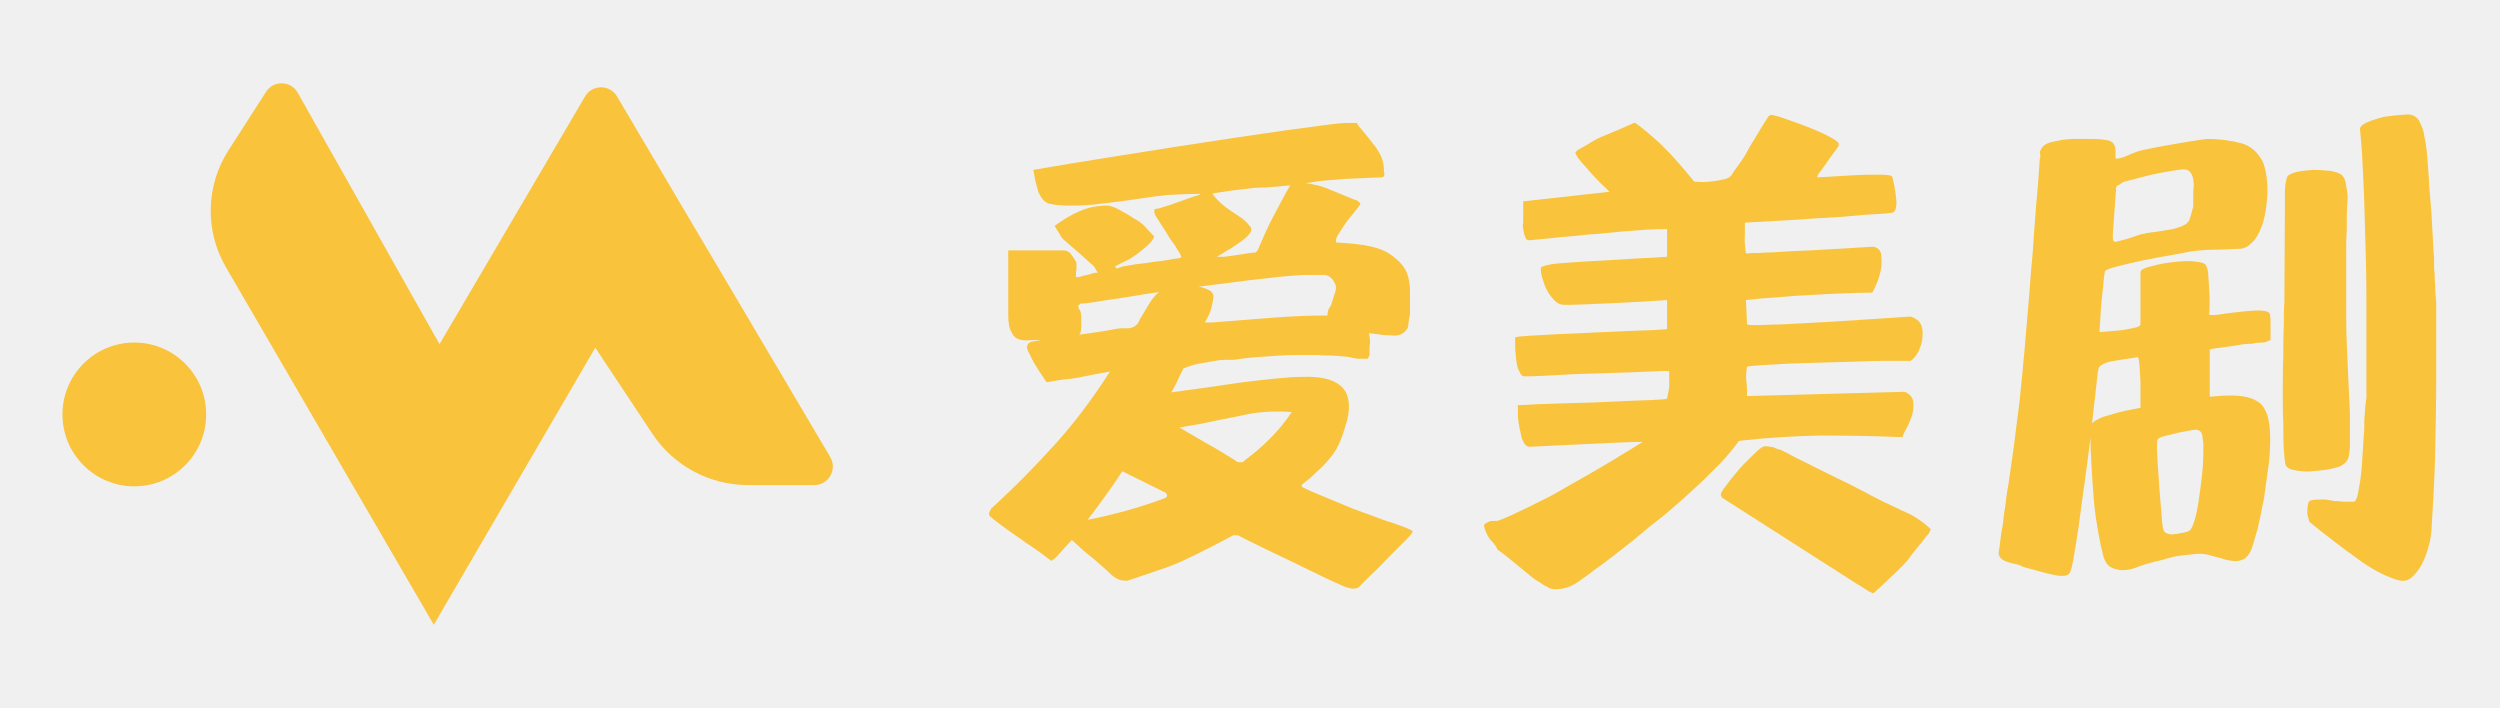
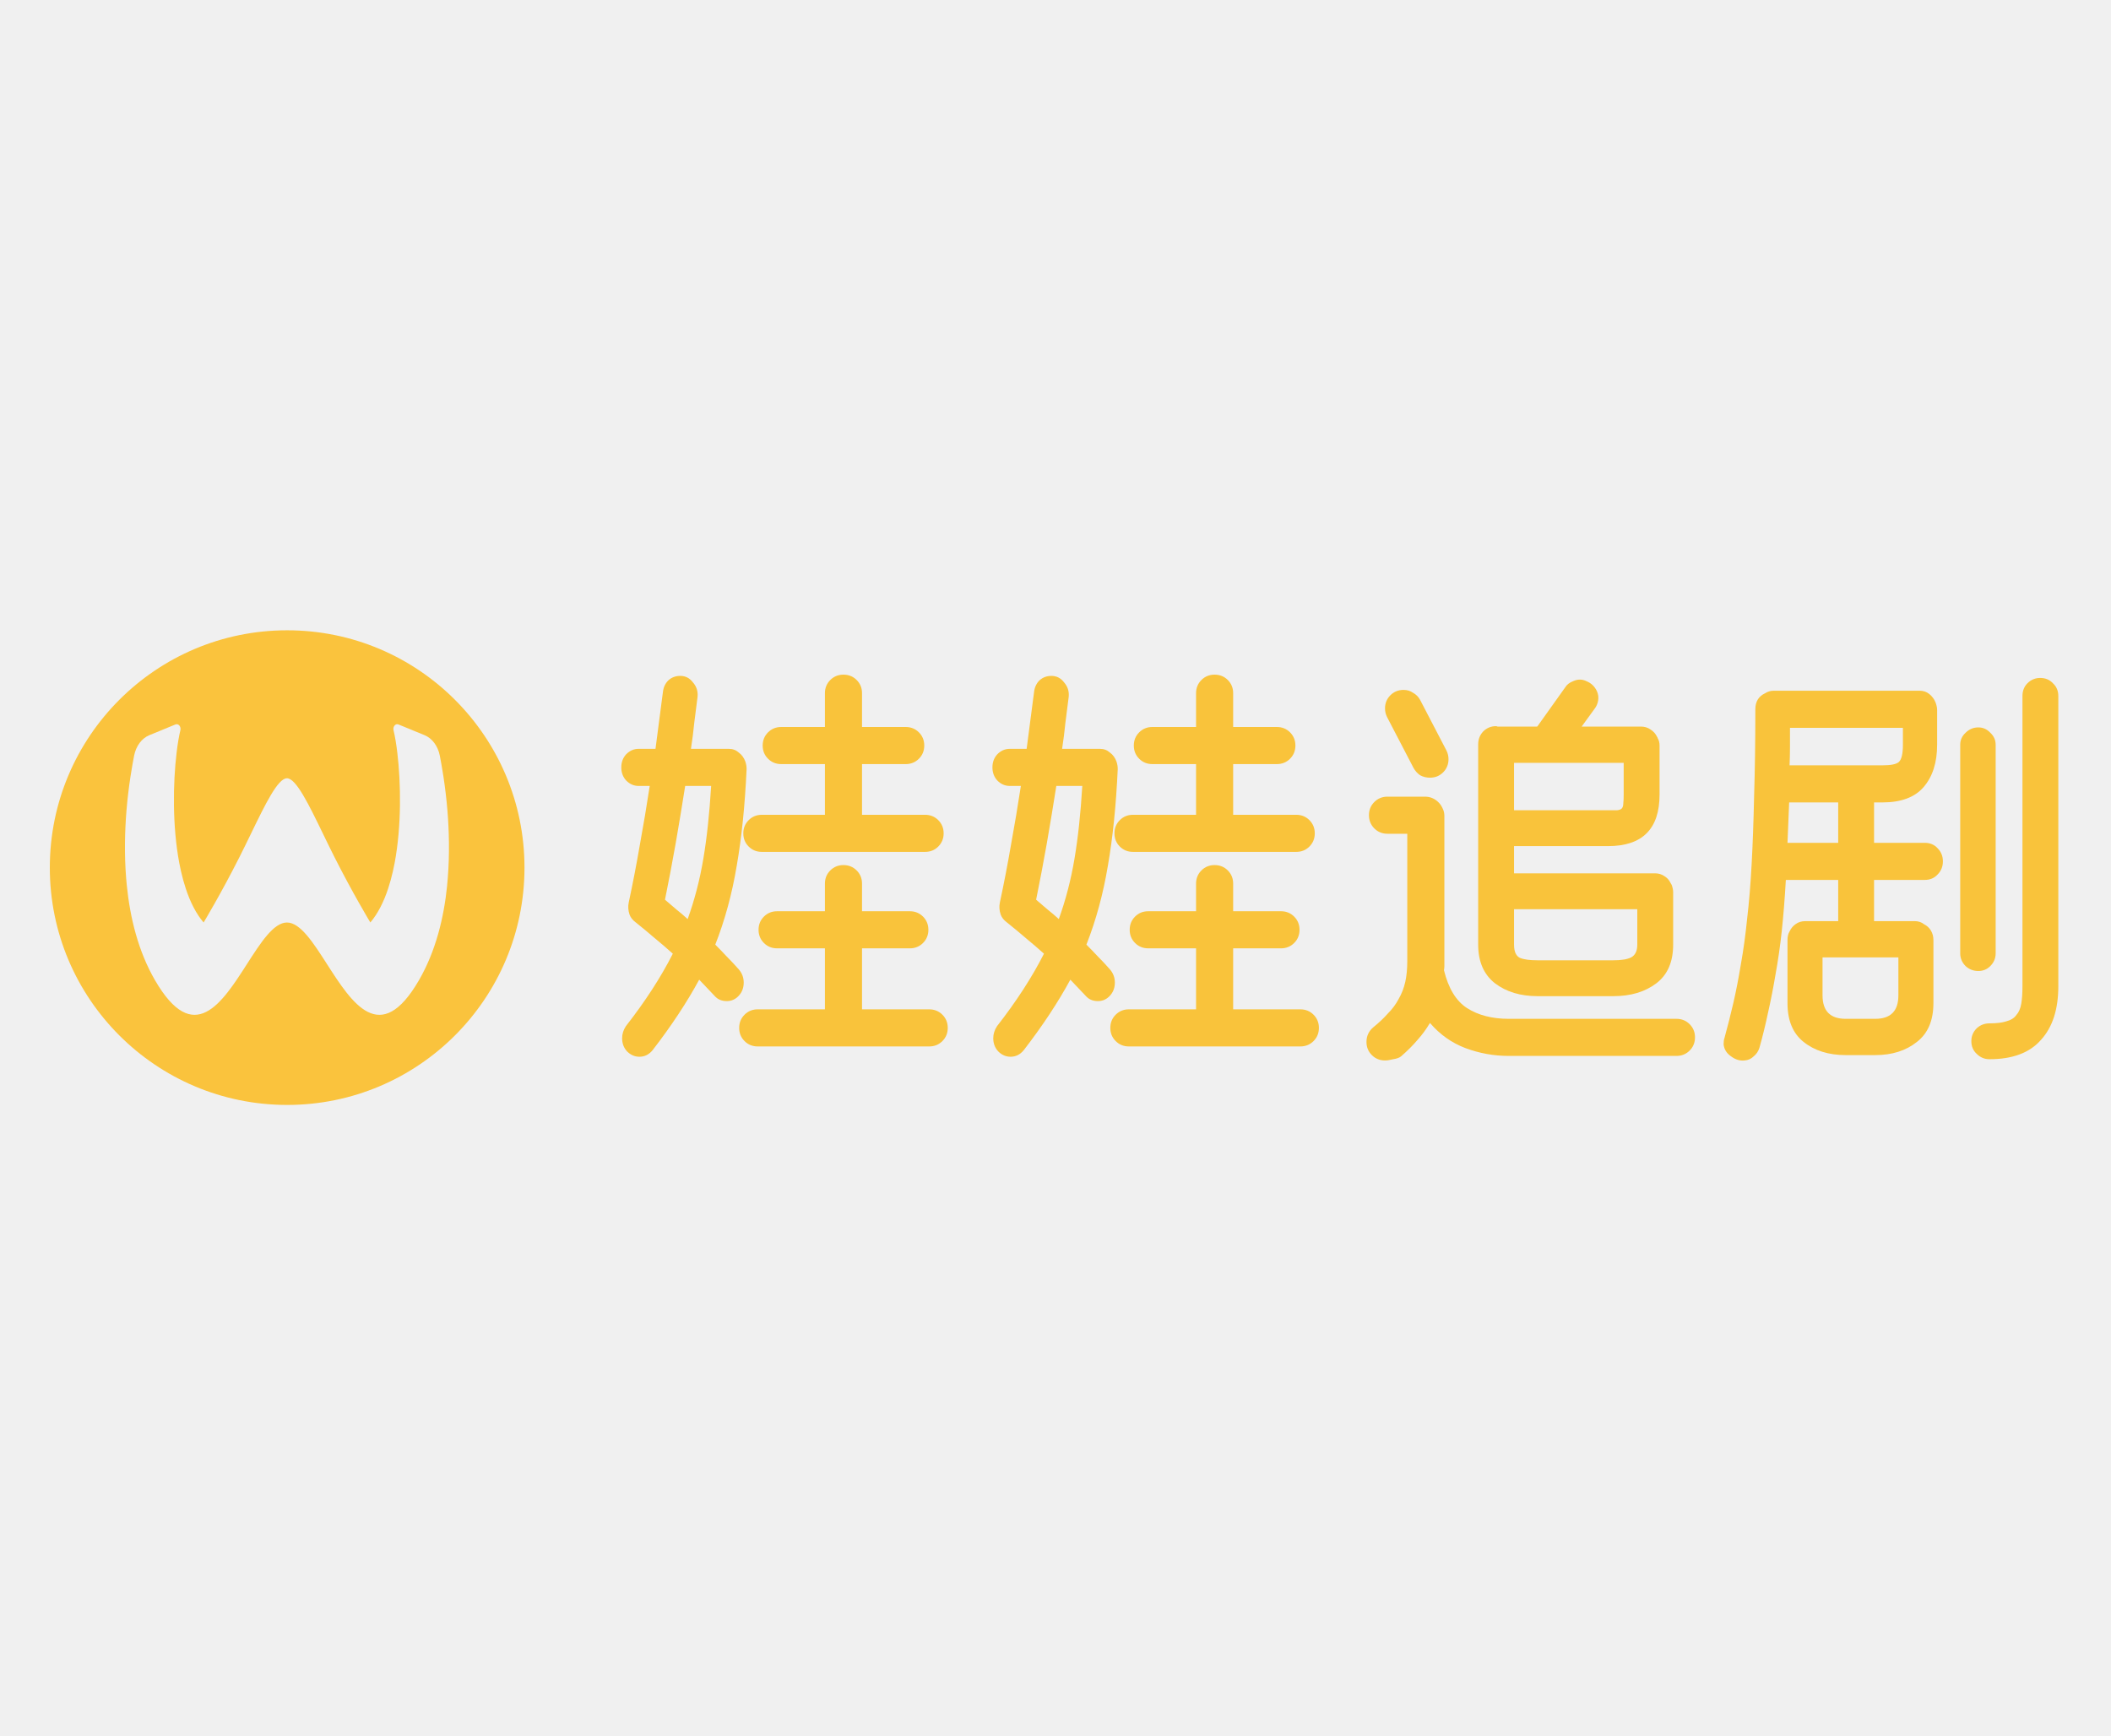
- <svg xmlns="http://www.w3.org/2000/svg" width="113" height="32" viewBox="0 0 113 32" fill="none">
-   <g clip-path="url(#clip0_18248_32481)">
-     <path d="M10.211 12.076L19.607 28.237L26.907 15.714L29.485 19.602C30.447 21.053 32.071 21.925 33.81 21.925H36.808C37.456 21.925 37.856 21.22 37.529 20.662L27.888 4.358C27.564 3.81 26.771 3.81 26.447 4.358L19.866 15.555L13.457 4.191C13.147 3.643 12.366 3.619 12.026 4.15L10.327 6.796C9.3 8.395 9.255 10.435 10.211 12.076Z" fill="#F9C33B" />
-     <path d="M6.071 21.982C7.865 21.982 9.319 20.527 9.319 18.732C9.319 16.938 7.865 15.483 6.071 15.483C4.277 15.483 2.823 16.938 2.823 18.732C2.823 20.527 4.277 21.982 6.071 21.982Z" fill="#F9C33B" />
-   </g>
-   <g clip-path="url(#clip1_18248_32481)">
-     <path d="M53.256 17.13C53.184 17.323 53.064 17.516 52.943 17.733C53.449 17.661 53.979 17.588 54.533 17.516C55.087 17.444 55.641 17.347 56.195 17.275C56.749 17.203 57.255 17.154 57.712 17.106C58.17 17.058 58.555 17.034 58.868 17.034C59.663 17.01 60.241 17.13 60.602 17.444C60.964 17.757 61.06 18.288 60.891 18.987C60.819 19.252 60.723 19.566 60.602 19.879C60.482 20.192 60.313 20.482 60.121 20.699C59.928 20.94 59.711 21.157 59.494 21.35C59.278 21.567 59.061 21.736 58.844 21.904V22.001C58.868 22.025 59.109 22.146 59.519 22.314C59.928 22.483 60.458 22.7 61.084 22.965C61.397 23.086 61.734 23.207 62.072 23.327C62.385 23.448 62.698 23.568 62.963 23.641C63.228 23.737 63.444 23.809 63.613 23.882C63.782 23.954 63.854 24.002 63.854 24.026C63.854 24.075 63.733 24.219 63.517 24.436C63.3 24.653 63.035 24.919 62.77 25.184C62.505 25.473 62.24 25.738 61.975 25.98C61.71 26.245 61.542 26.413 61.469 26.486C61.421 26.558 61.325 26.606 61.18 26.606C61.036 26.606 60.867 26.558 60.651 26.462C60.53 26.413 60.217 26.269 59.711 26.028C59.205 25.787 58.675 25.521 58.121 25.256C57.471 24.943 56.749 24.605 55.954 24.195H55.737C55.279 24.436 54.894 24.653 54.533 24.822C54.172 25.015 53.81 25.184 53.449 25.353C53.088 25.521 52.702 25.666 52.317 25.787C51.907 25.931 51.474 26.076 50.968 26.245H50.824C50.655 26.245 50.486 26.172 50.318 26.052C50.294 26.028 50.173 25.931 50.005 25.762C49.812 25.594 49.619 25.425 49.403 25.232C49.186 25.063 48.969 24.894 48.8 24.726C48.632 24.581 48.536 24.485 48.511 24.46L48.439 24.412L48.174 24.701L47.717 25.208C47.596 25.304 47.524 25.353 47.524 25.353L47.235 25.136C47.235 25.136 47.115 25.039 46.874 24.87C46.609 24.701 46.344 24.509 46.031 24.292C45.718 24.075 45.453 23.882 45.188 23.689C44.923 23.496 44.754 23.351 44.706 23.279V23.182L44.802 22.989C45.886 22.001 46.85 21.012 47.741 20.024C48.632 19.035 49.427 17.95 50.173 16.793C49.764 16.865 49.379 16.937 49.017 17.01C48.704 17.082 48.367 17.13 48.054 17.154C47.741 17.203 47.476 17.251 47.307 17.275C47.139 17.01 46.97 16.793 46.85 16.576C46.729 16.407 46.633 16.214 46.561 16.045C46.464 15.876 46.416 15.756 46.416 15.683C46.44 15.563 46.512 15.466 46.657 15.442C46.801 15.418 46.946 15.394 47.066 15.37H46.657C46.44 15.394 46.248 15.394 46.079 15.346C45.91 15.298 45.79 15.177 45.718 15.008C45.621 14.864 45.573 14.598 45.573 14.237V11.319H48.102C48.198 11.319 48.295 11.367 48.391 11.464C48.487 11.584 48.56 11.705 48.632 11.825C48.656 11.85 48.656 11.898 48.656 11.97V12.187C48.632 12.259 48.632 12.332 48.632 12.404V12.525H48.728C48.752 12.525 48.849 12.501 49.017 12.452C49.186 12.428 49.306 12.38 49.379 12.356C49.427 12.332 49.475 12.332 49.523 12.332H49.619L49.451 12.042L48.752 11.415L48.03 10.789C47.982 10.74 47.934 10.644 47.861 10.523C47.789 10.403 47.717 10.306 47.669 10.21C48.03 9.945 48.415 9.704 48.825 9.535C49.21 9.366 49.619 9.294 50.053 9.294C50.149 9.294 50.294 9.342 50.462 9.414C50.631 9.511 50.824 9.607 50.992 9.704C51.161 9.824 51.33 9.921 51.498 10.017C51.643 10.137 51.739 10.21 51.763 10.258L52.172 10.692C52.124 10.813 52.028 10.957 51.859 11.102C51.691 11.247 51.522 11.391 51.354 11.512C51.185 11.633 50.992 11.753 50.824 11.825C50.631 11.922 50.486 11.994 50.39 12.042L50.486 12.139L50.751 12.042L51.33 11.946C51.594 11.922 51.907 11.874 52.221 11.825C52.534 11.801 52.799 11.753 53.039 11.705C53.28 11.681 53.401 11.657 53.401 11.608L53.304 11.415C53.28 11.391 53.232 11.295 53.112 11.102C52.991 10.933 52.847 10.74 52.726 10.523C52.582 10.306 52.462 10.113 52.341 9.921C52.221 9.752 52.172 9.631 52.172 9.583C52.172 9.486 52.197 9.438 52.221 9.438C52.269 9.462 52.486 9.39 52.871 9.269L54.027 8.86C54.075 8.86 54.123 8.835 54.196 8.811C54.22 8.787 54.244 8.787 54.268 8.763C53.762 8.763 53.28 8.787 52.799 8.811C52.293 8.86 51.811 8.932 51.33 9.004C50.824 9.077 50.318 9.149 49.836 9.197C49.355 9.269 48.873 9.294 48.391 9.294C48.03 9.294 47.717 9.269 47.5 9.221C47.283 9.197 47.09 9.028 46.97 8.739C46.946 8.715 46.922 8.667 46.898 8.546C46.874 8.426 46.826 8.305 46.801 8.184C46.777 8.016 46.729 7.847 46.705 7.678C49.09 7.268 51.281 6.931 53.256 6.617C54.099 6.497 54.942 6.352 55.785 6.231C56.628 6.111 57.399 5.99 58.097 5.894C58.796 5.797 59.398 5.725 59.904 5.653C60.41 5.58 60.771 5.556 60.964 5.556H61.325C61.349 5.604 61.397 5.701 61.517 5.821C61.614 5.942 61.734 6.087 61.855 6.231C61.975 6.376 62.072 6.521 62.192 6.665C62.288 6.81 62.361 6.931 62.409 7.027C62.505 7.244 62.553 7.461 62.553 7.654C62.553 7.726 62.553 7.799 62.577 7.847C62.577 7.967 62.529 8.016 62.457 8.016L60.747 8.088L59.88 8.16C59.591 8.184 59.302 8.233 59.013 8.281C59.422 8.329 59.807 8.426 60.169 8.594C60.337 8.667 60.53 8.739 60.699 8.811C60.867 8.884 61.06 8.956 61.228 9.028C61.301 9.028 61.373 9.077 61.493 9.197C61.469 9.269 61.397 9.366 61.277 9.511C61.156 9.679 61.012 9.824 60.891 9.993C60.771 10.162 60.651 10.33 60.554 10.499C60.434 10.668 60.386 10.789 60.386 10.861V10.957C60.747 10.982 61.18 11.006 61.638 11.078C62.096 11.15 62.481 11.271 62.794 11.464C63.083 11.657 63.324 11.874 63.492 12.139C63.661 12.404 63.733 12.79 63.733 13.248V14.092C63.733 14.188 63.733 14.261 63.709 14.333C63.685 14.405 63.685 14.502 63.661 14.623C63.661 14.743 63.637 14.839 63.565 14.912C63.517 14.984 63.444 15.056 63.324 15.105C63.203 15.177 63.035 15.177 62.818 15.153C62.722 15.153 62.601 15.153 62.433 15.129C62.264 15.105 62.072 15.081 61.879 15.056C61.903 15.201 61.927 15.346 61.927 15.466C61.903 15.611 61.903 15.732 61.903 15.828V16.045C61.879 16.117 61.855 16.166 61.807 16.214H61.349C61.204 16.19 61.036 16.142 60.819 16.117C60.602 16.093 60.386 16.093 60.169 16.069C59.952 16.069 59.735 16.069 59.567 16.045H59.157C58.7 16.045 58.29 16.045 57.881 16.069C57.471 16.093 57.11 16.117 56.797 16.142C56.436 16.166 56.098 16.214 55.785 16.262C55.472 16.262 55.231 16.262 55.063 16.286C54.894 16.31 54.677 16.359 54.364 16.407C54.196 16.431 54.051 16.479 53.907 16.503C53.762 16.552 53.618 16.6 53.497 16.648C53.425 16.793 53.329 16.961 53.256 17.13ZM48.776 15.129C49.138 15.081 49.475 15.032 49.788 14.984C50.101 14.936 50.318 14.888 50.462 14.864C50.607 14.839 50.727 14.839 50.848 14.839C50.968 14.839 51.065 14.839 51.137 14.815C51.209 14.791 51.281 14.767 51.354 14.695C51.426 14.647 51.474 14.55 51.522 14.43C51.594 14.333 51.691 14.14 51.859 13.875C52.004 13.61 52.172 13.369 52.389 13.2C51.883 13.272 51.426 13.345 51.016 13.417C50.583 13.489 50.197 13.537 49.884 13.586C49.499 13.658 49.138 13.706 48.825 13.73L48.728 13.827C48.752 13.899 48.752 13.947 48.776 13.971C48.8 13.996 48.8 14.02 48.825 14.044C48.849 14.092 48.849 14.164 48.873 14.261V14.743C48.873 14.912 48.849 15.056 48.776 15.129ZM49.932 22.459C49.668 22.821 49.403 23.182 49.162 23.496C49.788 23.375 50.366 23.231 50.896 23.086C51.426 22.941 52.028 22.748 52.678 22.507L52.751 22.435V22.363L52.678 22.266L50.727 21.302C50.462 21.712 50.197 22.097 49.932 22.459ZM54.509 20.024C54.822 20.192 55.111 20.361 55.376 20.53C55.641 20.699 55.785 20.771 55.809 20.795C55.882 20.868 55.954 20.892 56.002 20.892H56.171L56.339 20.747C56.7 20.482 57.062 20.168 57.423 19.807C57.784 19.445 58.097 19.059 58.386 18.625L58.001 18.601C57.688 18.601 57.399 18.601 57.11 18.625C56.797 18.649 56.484 18.698 56.171 18.77L54.966 19.011C54.653 19.083 54.388 19.131 54.148 19.18C53.883 19.228 53.738 19.252 53.714 19.252L53.304 19.324C53.762 19.59 54.148 19.807 54.509 20.024ZM58.218 12.476C57.881 12.501 57.495 12.549 57.086 12.597C56.652 12.645 56.195 12.694 55.689 12.766C55.183 12.838 54.677 12.886 54.172 12.959C54.364 12.983 54.533 13.055 54.677 13.127C54.798 13.2 54.87 13.32 54.846 13.441C54.798 13.803 54.725 14.068 54.629 14.261C54.557 14.381 54.509 14.478 54.461 14.574H54.822C55.713 14.502 56.628 14.43 57.568 14.357C58.507 14.285 59.302 14.261 60 14.261C60 14.164 60.024 14.044 60.072 13.923C60.096 13.923 60.121 13.875 60.169 13.778C60.193 13.682 60.241 13.586 60.265 13.465C60.289 13.369 60.337 13.272 60.361 13.176C60.386 13.079 60.386 13.007 60.386 12.983C60.386 12.911 60.337 12.79 60.241 12.645C60.121 12.501 60 12.428 59.88 12.428H58.989C58.82 12.428 58.555 12.452 58.218 12.476ZM56.628 8.498C56.363 8.522 56.098 8.57 55.833 8.594C55.569 8.618 55.352 8.667 55.159 8.691C54.942 8.715 54.822 8.739 54.798 8.763C55.014 9.052 55.304 9.318 55.641 9.535C55.809 9.655 55.978 9.752 56.147 9.872C56.291 9.993 56.436 10.137 56.556 10.306V10.403C56.556 10.475 56.484 10.572 56.363 10.692C56.243 10.813 56.098 10.909 55.93 11.03C55.761 11.15 55.617 11.247 55.472 11.319C55.328 11.415 55.231 11.464 55.207 11.488C55.159 11.512 55.111 11.536 55.087 11.56C55.063 11.584 55.014 11.584 54.99 11.608H55.231C55.255 11.608 55.352 11.608 55.52 11.584C55.665 11.56 55.833 11.536 56.002 11.512C56.171 11.488 56.339 11.464 56.484 11.44C56.628 11.415 56.725 11.415 56.749 11.415L56.845 11.319C57.062 10.813 57.279 10.306 57.544 9.8C57.808 9.318 58.049 8.835 58.314 8.377L57.23 8.474C57.086 8.474 56.893 8.474 56.628 8.498Z" fill="#F9C33B" />
-     <path d="M78.579 7.461C78.651 7.365 78.772 7.196 78.916 6.955C79.037 6.714 79.181 6.472 79.35 6.207C79.519 5.918 79.711 5.604 79.928 5.267L80.024 5.194C80.121 5.194 80.338 5.243 80.675 5.363C81.012 5.484 81.373 5.604 81.734 5.749C82.047 5.87 82.385 6.014 82.698 6.183C82.963 6.328 83.107 6.424 83.107 6.497V6.593C83.083 6.617 83.035 6.714 82.939 6.834C82.842 6.955 82.746 7.099 82.626 7.268C82.505 7.437 82.409 7.582 82.312 7.702C82.216 7.823 82.168 7.895 82.168 7.919C82.144 7.992 82.12 8.016 82.12 8.016C82.746 7.992 83.324 7.943 83.83 7.919C84.239 7.895 84.649 7.895 85.01 7.895C85.371 7.895 85.54 7.943 85.54 8.016C85.612 8.305 85.66 8.57 85.684 8.787C85.709 8.98 85.733 9.149 85.709 9.318C85.684 9.486 85.636 9.583 85.54 9.607C85.492 9.631 85.371 9.631 85.154 9.655C84.938 9.679 84.649 9.679 84.336 9.704C83.998 9.728 83.637 9.776 83.252 9.8C82.842 9.824 82.457 9.848 82.047 9.872C81.108 9.945 80.048 9.993 78.868 10.065V10.668C78.844 10.861 78.868 11.126 78.916 11.44C78.916 11.464 78.989 11.464 79.157 11.44C79.326 11.44 79.543 11.44 79.808 11.415C80.073 11.415 80.386 11.391 80.723 11.367C81.06 11.343 81.421 11.343 81.783 11.319C82.626 11.271 83.589 11.223 84.673 11.15C84.89 11.198 85.01 11.319 85.034 11.536C85.058 11.753 85.058 11.97 85.01 12.211C84.962 12.452 84.89 12.669 84.793 12.886C84.697 13.103 84.649 13.2 84.625 13.224C84.215 13.224 83.685 13.248 83.035 13.272C82.385 13.296 81.783 13.345 81.18 13.369C80.578 13.417 80.048 13.465 79.615 13.489C79.157 13.537 78.941 13.562 78.916 13.562L78.965 14.647C78.965 14.671 79.061 14.695 79.278 14.695C79.495 14.695 79.759 14.695 80.121 14.671C80.458 14.671 80.843 14.647 81.301 14.623C81.734 14.598 82.192 14.574 82.65 14.55C83.734 14.478 84.986 14.405 86.359 14.309C86.6 14.381 86.768 14.526 86.841 14.695C86.913 14.888 86.913 15.081 86.889 15.298C86.865 15.515 86.792 15.732 86.696 15.925C86.576 16.117 86.479 16.238 86.359 16.31H85.588C85.179 16.31 84.721 16.31 84.215 16.334C83.685 16.359 83.131 16.359 82.553 16.383C81.975 16.407 81.445 16.407 80.94 16.431C80.434 16.455 80 16.479 79.639 16.503C79.278 16.527 79.037 16.552 78.965 16.576C78.916 16.865 78.916 17.106 78.941 17.275C78.965 17.444 78.965 17.661 78.965 17.902L86.094 17.709C86.311 17.805 86.455 17.95 86.479 18.167C86.503 18.384 86.479 18.601 86.407 18.818C86.335 19.035 86.238 19.252 86.142 19.421C86.046 19.59 85.998 19.71 85.998 19.758C84.745 19.71 83.517 19.686 82.288 19.686C81.06 19.71 79.832 19.783 78.603 19.927C78.266 20.385 77.881 20.843 77.447 21.253C77.014 21.688 76.58 22.097 76.147 22.483C75.713 22.869 75.304 23.231 74.894 23.544C74.485 23.858 74.147 24.147 73.834 24.412C73.521 24.653 73.232 24.894 72.943 25.111C72.63 25.353 72.341 25.57 72.028 25.787C71.859 25.931 71.619 26.1 71.305 26.317C70.992 26.534 70.655 26.631 70.342 26.631C70.174 26.631 70.029 26.606 69.957 26.534C69.836 26.486 69.716 26.413 69.595 26.317C69.451 26.245 69.282 26.124 69.114 25.98L68.054 25.111L67.693 24.846C67.621 24.677 67.5 24.533 67.356 24.388C67.235 24.219 67.139 24.026 67.091 23.834C67.067 23.761 67.067 23.713 67.139 23.665C67.187 23.641 67.259 23.592 67.331 23.568C67.38 23.544 67.452 23.544 67.572 23.544H67.693C67.958 23.448 68.247 23.327 68.584 23.158C68.897 23.014 69.258 22.845 69.62 22.652C69.981 22.483 70.342 22.29 70.703 22.073C71.065 21.856 71.426 21.663 71.763 21.47C72.558 21.012 73.401 20.506 74.244 19.976C74.051 19.976 73.714 19.976 73.232 20C72.727 20.024 72.221 20.048 71.691 20.072C71.137 20.096 70.631 20.12 70.149 20.144C69.668 20.168 69.331 20.192 69.138 20.192C69.017 20.192 68.945 20.12 68.873 20C68.801 19.879 68.752 19.71 68.728 19.541C68.68 19.373 68.656 19.204 68.632 19.035C68.608 18.866 68.608 18.746 68.608 18.649V18.312C68.632 18.312 68.825 18.312 69.186 18.288C69.523 18.264 69.933 18.264 70.438 18.239C70.944 18.215 71.474 18.215 72.052 18.191C72.606 18.167 73.136 18.143 73.642 18.119C74.124 18.095 74.533 18.095 74.846 18.071C75.159 18.047 75.328 18.047 75.352 18.022C75.4 17.781 75.424 17.612 75.448 17.516V16.793C75.448 16.768 75.304 16.768 75.039 16.768C74.774 16.793 74.412 16.793 74.003 16.817C73.594 16.841 73.112 16.841 72.606 16.865C72.1 16.889 71.594 16.889 71.113 16.913C70.631 16.937 70.198 16.961 69.788 16.985C69.379 17.01 69.09 17.01 68.897 17.01C68.825 17.01 68.752 16.961 68.704 16.841C68.632 16.72 68.584 16.6 68.56 16.431C68.536 16.286 68.512 16.142 68.512 15.997C68.487 15.852 68.487 15.732 68.487 15.659V15.249C68.536 15.225 68.728 15.201 69.09 15.177C69.451 15.153 69.885 15.129 70.39 15.105C70.896 15.081 71.426 15.056 72.028 15.032C72.606 15.008 73.136 14.984 73.642 14.96C74.124 14.936 74.533 14.936 74.87 14.912C75.183 14.888 75.352 14.888 75.352 14.864V13.562C74.605 13.61 73.931 13.658 73.305 13.682C72.751 13.706 72.245 13.73 71.739 13.754C71.233 13.778 70.872 13.778 70.703 13.778C70.559 13.778 70.414 13.73 70.294 13.61C70.174 13.489 70.053 13.345 69.957 13.176C69.86 13.007 69.788 12.838 69.74 12.645C69.668 12.452 69.644 12.284 69.644 12.115C69.644 12.066 69.764 12.018 70.005 11.97C70.077 11.946 70.246 11.922 70.535 11.898C70.824 11.874 71.161 11.85 71.57 11.825C71.956 11.801 72.365 11.777 72.823 11.753C73.256 11.729 73.666 11.705 74.027 11.681C74.388 11.657 74.701 11.657 74.966 11.633C75.207 11.608 75.328 11.608 75.352 11.608V10.354C75.111 10.354 74.798 10.354 74.412 10.379C74.027 10.403 73.618 10.451 73.184 10.475C72.727 10.523 72.293 10.572 71.835 10.596C71.378 10.644 70.944 10.692 70.559 10.716C70.174 10.764 69.86 10.789 69.595 10.813C69.331 10.837 69.162 10.861 69.114 10.861C69.041 10.861 68.969 10.813 68.945 10.716C68.897 10.62 68.873 10.499 68.849 10.354C68.825 10.258 68.825 10.162 68.849 10.065V9.101L72.751 8.667C72.462 8.401 72.197 8.136 71.98 7.895C71.787 7.678 71.619 7.485 71.45 7.292C71.281 7.099 71.209 6.955 71.209 6.882L71.305 6.786C71.522 6.665 71.739 6.545 71.932 6.424C72.124 6.304 72.317 6.207 72.51 6.135C72.919 5.966 73.377 5.773 73.859 5.556H73.931C73.955 5.604 74.003 5.628 74.051 5.653C74.099 5.677 74.147 5.725 74.172 5.749L74.292 5.846C74.75 6.207 75.159 6.593 75.52 6.979C75.882 7.365 76.219 7.774 76.58 8.209C76.845 8.233 77.086 8.233 77.303 8.209C77.495 8.184 77.688 8.16 77.881 8.112C78.049 8.088 78.194 8.016 78.266 7.919C78.314 7.823 78.411 7.678 78.579 7.461ZM78.073 21.88C78.242 21.639 78.459 21.398 78.676 21.133C78.892 20.892 79.133 20.675 79.35 20.458C79.543 20.265 79.687 20.168 79.808 20.168C79.88 20.168 80 20.192 80.169 20.217C80.289 20.289 80.386 20.313 80.506 20.337C80.53 20.361 80.626 20.41 80.843 20.506C81.036 20.627 81.277 20.747 81.59 20.892C81.879 21.036 82.192 21.205 82.553 21.374C82.891 21.543 83.228 21.712 83.541 21.856C83.854 22.025 84.119 22.146 84.336 22.266C84.552 22.387 84.697 22.459 84.745 22.483C85.058 22.652 85.323 22.773 85.588 22.893C85.829 23.014 86.094 23.134 86.359 23.255C86.624 23.399 86.913 23.592 87.178 23.834L87.274 23.93L87.178 24.123C87.105 24.195 87.009 24.316 86.865 24.509C86.696 24.701 86.527 24.919 86.359 25.136C86.287 25.256 86.142 25.425 85.973 25.594C85.781 25.787 85.588 25.98 85.395 26.148C85.179 26.365 84.938 26.582 84.673 26.823C84.552 26.775 84.456 26.727 84.36 26.655C84.287 26.606 84.191 26.558 84.095 26.486C83.998 26.438 83.926 26.389 83.854 26.341L77.857 22.507L77.784 22.411V22.338C77.784 22.266 77.881 22.122 78.073 21.88Z" fill="#F9C33B" />
-     <path d="M90.416 24.412C90.441 24.195 90.489 23.93 90.537 23.641C90.561 23.351 90.609 23.062 90.657 22.748C90.681 22.459 90.73 22.17 90.778 21.904C90.946 20.795 91.115 19.541 91.284 18.143C91.428 16.769 91.573 15.177 91.717 13.393C91.765 12.742 91.813 12.067 91.886 11.319C91.934 10.596 91.982 9.921 92.03 9.318C92.102 8.594 92.15 7.895 92.199 7.196C92.223 7.148 92.223 7.075 92.223 6.979C92.199 6.907 92.199 6.834 92.223 6.81C92.295 6.641 92.391 6.545 92.56 6.473C92.704 6.424 92.921 6.376 93.186 6.328C93.283 6.304 93.451 6.304 93.668 6.28H94.342C94.583 6.28 94.8 6.28 95.017 6.304C95.209 6.328 95.354 6.352 95.426 6.4C95.547 6.473 95.619 6.617 95.619 6.81V7.172C95.739 7.172 95.884 7.148 96.052 7.075C96.221 7.003 96.389 6.931 96.582 6.858C96.703 6.81 96.944 6.762 97.305 6.69C97.642 6.617 98.003 6.569 98.365 6.497C98.774 6.424 99.232 6.352 99.737 6.28C100.34 6.28 100.845 6.352 101.303 6.473C101.736 6.593 102.05 6.882 102.266 7.292C102.387 7.558 102.459 7.919 102.483 8.353C102.507 8.787 102.459 9.221 102.387 9.631C102.363 9.8 102.315 9.969 102.266 10.138C102.194 10.331 102.122 10.499 102.025 10.668C101.929 10.837 101.809 10.957 101.664 11.078C101.52 11.199 101.351 11.247 101.183 11.247C100.58 11.271 100.123 11.295 99.761 11.295C99.4 11.319 99.135 11.343 99.015 11.367C98.894 11.392 98.654 11.44 98.244 11.512C97.835 11.584 97.401 11.657 96.944 11.753C96.486 11.85 96.052 11.946 95.691 12.043C95.33 12.139 95.137 12.211 95.137 12.284C95.113 12.404 95.089 12.621 95.065 12.911C95.041 13.2 94.993 13.513 94.969 13.827C94.944 14.188 94.92 14.598 94.896 15.008C95.234 14.984 95.547 14.96 95.811 14.936C96.028 14.912 96.245 14.864 96.462 14.816C96.654 14.791 96.751 14.719 96.751 14.647V12.332C96.727 12.235 96.847 12.139 97.112 12.067C97.377 11.994 97.666 11.922 98.003 11.874C98.341 11.825 98.678 11.801 98.991 11.801C99.304 11.825 99.521 11.85 99.641 11.922C99.713 11.97 99.786 12.115 99.81 12.356C99.834 12.621 99.834 12.886 99.858 13.152C99.882 13.465 99.882 13.827 99.858 14.237H100.099C100.195 14.237 100.388 14.213 100.653 14.164C100.918 14.14 101.207 14.092 101.496 14.068C101.785 14.044 102.05 14.02 102.266 14.044C102.483 14.068 102.604 14.116 102.604 14.237C102.628 14.357 102.628 14.478 102.628 14.55V15.37L102.387 15.466C102.266 15.491 102.17 15.491 102.074 15.491C101.977 15.491 101.881 15.515 101.785 15.539C101.712 15.539 101.568 15.539 101.375 15.563C101.183 15.587 100.99 15.635 100.773 15.659C100.556 15.684 100.388 15.708 100.219 15.732C100.051 15.756 99.93 15.78 99.882 15.78V17.926C99.93 17.926 100.051 17.926 100.267 17.902C100.46 17.878 100.701 17.878 100.99 17.878C101.544 17.902 101.953 18.022 102.218 18.288C102.459 18.553 102.579 18.987 102.604 19.541C102.628 19.951 102.604 20.41 102.555 20.916C102.483 21.446 102.411 21.977 102.339 22.483C102.242 22.99 102.146 23.472 102.05 23.882C101.929 24.316 101.833 24.629 101.761 24.846C101.664 25.063 101.544 25.208 101.399 25.28C101.255 25.353 101.086 25.377 100.918 25.353C100.749 25.328 100.556 25.304 100.388 25.232C100.195 25.184 100.026 25.136 99.858 25.087C99.665 25.039 99.448 25.015 99.232 25.039C99.015 25.063 98.798 25.087 98.581 25.111C98.365 25.136 98.148 25.184 97.979 25.232C97.787 25.304 97.642 25.328 97.546 25.353C97.233 25.425 96.895 25.521 96.582 25.642C96.269 25.763 96.004 25.787 95.811 25.763C95.643 25.738 95.498 25.69 95.378 25.618C95.257 25.546 95.137 25.377 95.065 25.111C94.993 24.846 94.92 24.509 94.848 24.099C94.776 23.713 94.704 23.255 94.655 22.748C94.607 22.146 94.559 21.567 94.535 21.037C94.511 20.53 94.487 20.096 94.487 19.783C94.415 20.434 94.318 21.133 94.222 21.832C94.126 22.532 94.029 23.183 93.957 23.785C93.861 24.388 93.788 24.87 93.716 25.28C93.644 25.69 93.572 25.907 93.523 25.931C93.451 26.004 93.355 26.028 93.258 26.028C93.138 26.028 93.042 26.028 92.945 26.004C92.825 25.98 92.704 25.956 92.584 25.931L91.428 25.618C91.356 25.57 91.235 25.521 91.115 25.497C90.995 25.473 90.874 25.449 90.754 25.401C90.633 25.377 90.513 25.304 90.441 25.232C90.368 25.16 90.32 25.063 90.344 24.943C90.368 24.822 90.392 24.653 90.416 24.412ZM94.752 17.444C94.704 17.902 94.631 18.481 94.559 19.132C94.655 19.035 94.824 18.939 95.065 18.842C95.306 18.77 95.547 18.698 95.811 18.625C96.1 18.553 96.414 18.505 96.751 18.432V17.275C96.727 16.986 96.727 16.72 96.703 16.479C96.679 16.238 96.654 16.117 96.606 16.142C96.51 16.166 96.365 16.19 96.173 16.214C95.956 16.238 95.763 16.286 95.571 16.31C95.378 16.334 95.209 16.383 95.065 16.455C94.92 16.527 94.848 16.6 94.848 16.72C94.824 16.744 94.8 16.986 94.752 17.444ZM95.619 8.932C95.595 9.149 95.595 9.366 95.571 9.583C95.547 9.824 95.547 10.041 95.522 10.258C95.498 10.475 95.498 10.62 95.498 10.74C95.498 10.861 95.547 10.933 95.619 10.933C95.643 10.933 95.715 10.909 95.811 10.885C95.908 10.861 95.98 10.837 96.004 10.837C96.028 10.837 96.076 10.813 96.173 10.789C96.245 10.764 96.341 10.74 96.462 10.692C96.558 10.668 96.654 10.62 96.751 10.596C96.823 10.572 96.871 10.572 96.895 10.572C96.968 10.547 97.088 10.523 97.281 10.499C97.473 10.475 97.69 10.451 97.907 10.403C98.124 10.379 98.316 10.331 98.533 10.258C98.726 10.186 98.846 10.114 98.918 10.017C98.943 9.993 98.967 9.921 98.991 9.848C99.015 9.776 99.039 9.679 99.063 9.607C99.087 9.535 99.111 9.438 99.135 9.342V8.836C99.135 8.715 99.135 8.57 99.159 8.426C99.159 7.919 99.015 7.654 98.702 7.654C98.605 7.654 98.413 7.678 98.148 7.726C97.859 7.775 97.57 7.823 97.257 7.895C96.944 7.967 96.679 8.04 96.414 8.112C96.149 8.184 96.004 8.209 95.956 8.233C95.836 8.329 95.739 8.377 95.715 8.377L95.643 8.474C95.643 8.57 95.643 8.715 95.619 8.932ZM97.522 20.844C97.546 21.181 97.57 21.543 97.594 21.953C97.618 22.363 97.666 22.748 97.69 23.11C97.714 23.496 97.738 23.737 97.762 23.858C97.787 23.978 97.835 24.075 97.931 24.099C98.027 24.147 98.124 24.171 98.244 24.147C98.341 24.147 98.437 24.123 98.557 24.099C98.678 24.075 98.75 24.075 98.798 24.051C98.918 24.026 98.991 23.978 99.015 23.93C99.135 23.761 99.207 23.52 99.28 23.183C99.352 22.869 99.4 22.507 99.448 22.146C99.496 21.784 99.545 21.422 99.569 21.061C99.593 20.723 99.593 20.434 99.593 20.168C99.593 20.024 99.569 19.855 99.545 19.686C99.521 19.517 99.4 19.421 99.232 19.421C99.159 19.421 99.063 19.445 98.918 19.469C98.75 19.493 98.581 19.541 98.413 19.566C98.244 19.614 98.076 19.662 97.931 19.686C97.762 19.734 97.666 19.759 97.618 19.783C97.546 19.831 97.522 19.855 97.522 19.879C97.498 19.903 97.498 19.976 97.498 20.072V20.265C97.498 20.313 97.498 20.506 97.522 20.844ZM103.23 20.337C103.206 20.024 103.206 19.614 103.206 19.156C103.182 18.698 103.182 18.215 103.182 17.661C103.182 17.106 103.182 16.6 103.206 16.093C103.206 15.587 103.206 15.129 103.23 14.695C103.23 14.285 103.23 13.947 103.254 13.682L103.278 9.245V8.715C103.278 8.45 103.302 8.233 103.374 8.016C103.398 7.919 103.543 7.847 103.784 7.775C104 7.726 104.265 7.702 104.554 7.678C104.819 7.678 105.084 7.702 105.349 7.726C105.614 7.775 105.783 7.847 105.855 7.919C105.927 7.992 106 8.112 106.024 8.257C106.048 8.402 106.072 8.546 106.096 8.691C106.12 8.86 106.12 9.053 106.096 9.221C106.072 9.655 106.072 10.041 106.072 10.403C106.048 10.764 106.048 11.126 106.048 11.488V13.851C106.048 14.405 106.048 14.936 106.072 15.491C106.096 16.045 106.12 16.6 106.144 17.154C106.168 17.709 106.192 18.215 106.216 18.649V20.12C106.216 20.265 106.192 20.434 106.168 20.602C106.144 20.795 106 20.964 105.759 21.085C105.686 21.109 105.542 21.157 105.301 21.205C105.036 21.253 104.771 21.278 104.506 21.302C104.217 21.326 103.952 21.302 103.736 21.253C103.495 21.229 103.35 21.133 103.302 20.988C103.278 20.892 103.254 20.675 103.23 20.337ZM106.987 5.532C107.204 5.436 107.445 5.363 107.71 5.291C107.975 5.243 108.239 5.219 108.504 5.195C108.769 5.17 108.938 5.17 109.01 5.195C109.155 5.243 109.275 5.339 109.347 5.46C109.42 5.604 109.492 5.773 109.54 5.942C109.612 6.304 109.685 6.665 109.709 7.051C109.733 7.437 109.781 7.919 109.805 8.474C109.853 9.028 109.901 9.559 109.925 10.065C109.95 10.572 109.974 11.03 109.998 11.392C110.022 11.56 110.022 11.705 110.022 11.825V12.115C110.022 12.139 110.022 12.211 110.046 12.356C110.046 12.525 110.046 12.694 110.07 12.862C110.07 13.055 110.07 13.224 110.094 13.393C110.118 13.562 110.118 13.682 110.118 13.73V16.841C110.118 18.071 110.094 19.252 110.07 20.434C110.046 21.615 109.974 22.797 109.901 23.978C109.901 24.051 109.877 24.219 109.829 24.485C109.757 24.75 109.685 25.039 109.564 25.304C109.444 25.594 109.275 25.835 109.082 26.028C108.89 26.245 108.649 26.293 108.384 26.221C107.83 26.052 107.204 25.738 106.529 25.232C105.855 24.75 105.132 24.195 104.386 23.592L104.338 23.424C104.314 23.327 104.29 23.255 104.29 23.231C104.29 22.941 104.314 22.748 104.362 22.676C104.41 22.604 104.579 22.58 104.843 22.58H105.108C105.205 22.604 105.301 22.604 105.397 22.628C105.494 22.652 105.59 22.652 105.711 22.652C105.807 22.676 105.903 22.676 105.975 22.676H106.409C106.505 22.628 106.578 22.411 106.626 22.049C106.698 21.688 106.746 21.278 106.77 20.844C106.794 20.434 106.818 20.024 106.843 19.662C106.867 19.493 106.867 19.325 106.867 19.204V18.987L106.915 18.336C106.939 18.215 106.939 18.071 106.963 17.95V14.188C106.963 13.489 106.963 12.669 106.939 11.777C106.915 10.885 106.891 10.041 106.867 9.197C106.843 8.377 106.794 7.654 106.77 7.027C106.722 6.424 106.698 6.038 106.674 5.87C106.65 5.749 106.77 5.629 106.987 5.532Z" fill="#F9C33B" />
+ <svg xmlns="http://www.w3.org/2000/svg" width="118" height="97" viewBox="0 0 338 97" fill="none">
+   <g clip-path="url(#clip0_23882_144865)">
+     <path fill-rule="evenodd" clip-rule="evenodd" d="M45.977 10.5C24.99 10.5 7.977 27.513 7.977 48.5C7.977 69.487 24.99 86.5 45.977 86.5C66.963 86.5 83.977 69.487 83.977 48.5C83.977 27.513 66.963 10.5 45.977 10.5ZM67.073 66.545C69.757 61.913 71.076 56.543 71.599 51.317L71.593 51.308C71.63 50.938 71.664 50.569 71.693 50.201C72.003 46.346 71.904 42.604 71.638 39.332C71.477 37.396 71.257 35.62 71.024 34.082C70.979 33.788 70.933 33.503 70.888 33.233C70.727 32.21 70.564 31.306 70.416 30.56C70.112 29.021 69.194 27.792 67.978 27.292L66.387 26.642L65.566 26.301L63.801 25.579C63.329 25.381 62.869 25.912 63.011 26.507C63.244 27.475 63.458 28.728 63.626 30.187C64.189 34.93 64.311 41.798 63.186 47.763C63.102 48.199 63.011 48.635 62.914 49.063C62.701 50.023 62.442 50.951 62.152 51.839C61.447 53.979 60.511 55.857 59.297 57.283L59.295 57.28C59.17 57.073 56.443 52.536 53.557 46.827C52.931 45.588 52.319 44.325 51.726 43.102C49.426 38.358 47.406 34.193 45.946 34.193C44.491 34.193 42.485 38.327 40.194 43.049C39.592 44.289 38.971 45.57 38.334 46.827C35.386 52.672 32.599 57.288 32.599 57.288C31.383 55.861 30.445 53.981 29.74 51.839C29.45 50.951 29.19 50.023 28.977 49.063C28.88 48.635 28.79 48.199 28.705 47.763C27.581 41.798 27.703 34.93 28.266 30.187C28.434 28.728 28.648 27.475 28.88 26.507C29.023 25.912 28.563 25.381 28.091 25.579L26.326 26.302L25.504 26.643L23.914 27.293C22.698 27.793 21.78 29.022 21.476 30.561C21.327 31.306 21.165 32.211 21.004 33.234C20.958 33.504 20.913 33.789 20.868 34.083C20.635 35.621 20.415 37.397 20.253 39.333C19.988 42.606 19.889 46.348 20.199 50.203C20.228 50.571 20.262 50.939 20.299 51.309L20.303 51.349C20.829 56.563 22.142 61.925 24.826 66.545C31.025 77.224 35.511 70.23 39.539 63.948C41.743 60.512 43.81 57.289 45.946 57.289C48.082 57.289 50.149 60.511 52.354 63.947C56.385 70.229 60.873 77.225 67.073 66.545Z" fill="#FAC33D" />
+     <path d="M281.055 23.146C281.055 21.914 281.583 21.056 282.639 20.572C283.035 20.308 283.497 20.176 284.025 20.176H307.389C307.961 20.176 308.467 20.352 308.907 20.704C309.347 21.056 309.677 21.496 309.897 22.024C309.985 22.244 310.051 22.464 310.095 22.684C310.139 22.86 310.161 23.058 310.161 23.278V28.822C310.161 31.682 309.435 33.948 307.983 35.62C306.575 37.248 304.375 38.062 301.383 38.062H300.063V44.53H308.181C309.017 44.53 309.699 44.816 310.227 45.388C310.799 45.96 311.085 46.664 311.085 47.5C311.085 48.336 310.799 49.04 310.227 49.612C309.699 50.184 309.017 50.47 308.181 50.47H300.063V57.07H306.597C307.169 57.07 307.675 57.246 308.115 57.598C308.555 57.818 308.907 58.148 309.171 58.588C309.435 59.028 309.567 59.534 309.567 60.106V70.204C309.567 72.976 308.687 75.044 306.927 76.408C305.167 77.816 302.945 78.52 300.261 78.52H295.509C292.781 78.52 290.537 77.816 288.777 76.408C287.061 75.044 286.203 72.976 286.203 70.204V60.106C286.203 59.534 286.313 59.072 286.533 58.72C286.753 58.236 287.083 57.84 287.523 57.532C287.963 57.224 288.469 57.07 289.041 57.07H294.321V50.47H285.939C285.763 53.506 285.543 56.256 285.279 58.72C285.015 61.14 284.685 63.428 284.289 65.584C283.937 67.696 283.541 69.72 283.101 71.656C282.705 73.548 282.243 75.44 281.715 77.332C281.539 77.904 281.231 78.366 280.791 78.718C280.395 79.114 279.911 79.334 279.339 79.378C278.591 79.466 277.865 79.246 277.161 78.718C276.457 78.234 276.061 77.596 275.973 76.804C275.973 76.364 276.017 76.034 276.105 75.814C276.633 73.878 277.117 71.964 277.557 70.072C277.997 68.136 278.393 66.09 278.745 63.934C279.141 61.734 279.471 59.336 279.735 56.74C280.043 54.144 280.285 51.218 280.461 47.962C280.637 44.706 280.769 41.054 280.857 37.006C280.989 32.914 281.055 28.294 281.055 23.146ZM318.543 79.18C317.751 79.18 317.069 78.894 316.497 78.322C315.925 77.794 315.639 77.112 315.639 76.276C315.639 75.484 315.925 74.802 316.497 74.23C317.069 73.702 317.751 73.438 318.543 73.438C319.687 73.438 320.589 73.328 321.249 73.108C321.953 72.932 322.481 72.602 322.833 72.118C323.229 71.678 323.493 71.084 323.625 70.336C323.757 69.588 323.823 68.642 323.823 67.498V21.034C323.823 20.198 324.087 19.516 324.615 18.988C325.187 18.416 325.869 18.13 326.661 18.13C327.497 18.13 328.179 18.416 328.707 18.988C329.279 19.516 329.565 20.198 329.565 21.034V67.498C329.565 71.194 328.641 74.054 326.793 76.078C324.989 78.146 322.239 79.18 318.543 79.18ZM313.857 28.822C313.857 28.074 314.143 27.436 314.715 26.908C315.287 26.336 315.969 26.05 316.761 26.05C317.509 26.05 318.147 26.336 318.675 26.908C319.247 27.436 319.533 28.074 319.533 28.822V62.218C319.533 63.01 319.247 63.692 318.675 64.264C318.147 64.792 317.509 65.056 316.761 65.056C315.969 65.056 315.287 64.792 314.715 64.264C314.143 63.692 313.857 63.01 313.857 62.218V28.822ZM300.261 72.712C302.725 72.712 303.957 71.458 303.957 68.95V62.878H291.813V68.95C291.813 71.458 293.045 72.712 295.509 72.712H300.261ZM301.383 32.122C302.747 32.122 303.627 31.946 304.023 31.594C304.463 31.198 304.683 30.274 304.683 28.822V26.116H286.599C286.599 27.172 286.599 28.206 286.599 29.218C286.599 30.186 286.577 31.154 286.533 32.122H301.383ZM286.203 44.53H294.321V38.062H286.467L286.203 44.53Z" fill="#F9C33B" />
+     <path d="M264.991 49.414C265.563 49.414 266.069 49.568 266.509 49.876C266.949 50.14 267.279 50.514 267.499 50.998C267.499 51.042 267.521 51.064 267.565 51.064C267.565 51.152 267.587 51.196 267.631 51.196C267.719 51.416 267.785 51.636 267.829 51.856C267.873 52.032 267.895 52.23 267.895 52.45V60.832C267.895 63.604 266.993 65.672 265.189 67.036C263.385 68.4 261.097 69.082 258.325 69.082H246.181C243.453 69.082 241.187 68.4 239.383 67.036C237.579 65.628 236.677 63.56 236.677 60.832V28.756C236.677 27.964 236.941 27.282 237.469 26.71C238.041 26.138 238.723 25.852 239.515 25.852C239.603 25.852 239.691 25.874 239.779 25.918C239.911 25.918 240.021 25.918 240.109 25.918H246.115C246.115 25.918 246.137 25.896 246.181 25.852L250.603 19.648C250.867 19.208 251.285 18.878 251.857 18.658C252.605 18.306 253.331 18.306 254.035 18.658C254.783 18.966 255.333 19.494 255.685 20.242C255.905 20.726 255.971 21.232 255.883 21.76C255.795 22.244 255.619 22.662 255.355 23.014L253.243 25.918H262.747C263.319 25.918 263.825 26.072 264.265 26.38C264.749 26.688 265.101 27.084 265.321 27.568C265.321 27.568 265.343 27.59 265.387 27.634C265.387 27.678 265.387 27.722 265.387 27.766C265.431 27.766 265.453 27.788 265.453 27.832C265.629 28.14 265.717 28.514 265.717 28.954V36.808C265.717 42.308 262.967 45.058 257.467 45.058H242.419V49.414H264.991ZM268.423 72.712C269.259 72.712 269.963 72.998 270.535 73.57C271.107 74.142 271.393 74.846 271.393 75.682C271.393 76.518 271.107 77.222 270.535 77.794C269.963 78.366 269.259 78.652 268.423 78.652H241.561C239.185 78.652 236.875 78.234 234.631 77.398C232.431 76.562 230.539 75.22 228.955 73.372C228.383 74.34 227.723 75.242 226.975 76.078C226.227 76.958 225.347 77.838 224.335 78.718C224.071 78.938 223.653 79.092 223.081 79.18C222.553 79.312 222.113 79.378 221.761 79.378C220.925 79.378 220.221 79.092 219.649 78.52C219.077 77.948 218.791 77.244 218.791 76.408C218.791 75.484 219.143 74.714 219.847 74.098C220.771 73.35 221.563 72.602 222.223 71.854C222.927 71.15 223.499 70.38 223.939 69.544C224.423 68.708 224.775 67.806 224.995 66.838C225.215 65.87 225.325 64.748 225.325 63.472V43.078H222.157C221.321 43.078 220.617 42.792 220.045 42.22C219.473 41.648 219.187 40.944 219.187 40.108C219.187 39.272 219.473 38.568 220.045 37.996C220.617 37.424 221.321 37.138 222.157 37.138H228.163C228.999 37.138 229.725 37.446 230.341 38.062C230.605 38.326 230.825 38.656 231.001 39.052C231.177 39.404 231.265 39.8 231.265 40.24V63.472C231.265 63.736 231.265 64 231.265 64.264C231.265 64.484 231.243 64.704 231.199 64.924C231.903 67.828 233.135 69.852 234.895 70.996C236.699 72.14 238.921 72.712 241.561 72.712H268.423ZM258.325 63.34C259.601 63.34 260.547 63.186 261.163 62.878C261.823 62.526 262.153 61.844 262.153 60.832V55.156H242.419V60.832C242.419 61.932 242.727 62.636 243.343 62.944C243.959 63.208 244.905 63.34 246.181 63.34H258.325ZM257.467 39.316C258.083 39.316 258.567 39.316 258.919 39.316C259.271 39.272 259.513 39.184 259.645 39.052C259.821 38.876 259.909 38.612 259.909 38.26C259.953 37.908 259.975 37.424 259.975 36.808V31.726H242.419V39.316H257.467ZM231.595 29.746C231.815 30.186 231.925 30.648 231.925 31.132C231.925 31.968 231.639 32.672 231.067 33.244C230.495 33.816 229.791 34.102 228.955 34.102C228.383 34.102 227.855 33.97 227.371 33.706C226.931 33.398 226.579 33.002 226.315 32.518L222.091 24.4C221.871 23.96 221.761 23.498 221.761 23.014C221.761 22.178 222.047 21.474 222.619 20.902C223.191 20.33 223.895 20.044 224.731 20.044C225.303 20.044 225.809 20.198 226.249 20.506C226.733 20.77 227.107 21.144 227.371 21.628L231.595 29.746Z" fill="#F9C33B" />
+     <path d="M163.918 77.728C163.346 78.432 162.642 78.784 161.806 78.784C161.058 78.784 160.398 78.498 159.826 77.926C159.298 77.354 159.034 76.65 159.034 75.814C159.034 75.154 159.232 74.516 159.628 73.9C162.752 69.896 165.26 66.024 167.152 62.284C166.228 61.448 165.282 60.634 164.314 59.842C163.346 59.006 162.312 58.148 161.212 57.268C160.728 56.916 160.398 56.498 160.222 56.014C160.002 55.354 159.958 54.716 160.09 54.1C160.75 51.02 161.344 47.94 161.872 44.86C162.444 41.736 162.972 38.59 163.456 35.422H161.674C160.926 35.422 160.266 35.136 159.694 34.564C159.166 33.992 158.902 33.288 158.902 32.452C158.902 31.616 159.166 30.912 159.694 30.34C160.266 29.768 160.926 29.482 161.674 29.482H164.38L165.568 20.374C165.656 19.626 165.942 19.01 166.426 18.526C166.954 18.042 167.592 17.8 168.34 17.8C169.176 17.8 169.858 18.152 170.386 18.856C170.958 19.516 171.2 20.286 171.112 21.166C170.936 22.574 170.76 23.96 170.584 25.324C170.452 26.688 170.276 28.074 170.056 29.482H176.128C176.744 29.482 177.272 29.68 177.712 30.076C178.196 30.428 178.548 30.912 178.768 31.528C178.9 31.924 178.966 32.32 178.966 32.716C178.702 38.524 178.174 43.694 177.382 48.226C176.634 52.714 175.49 56.916 173.95 60.832C174.566 61.448 175.182 62.086 175.798 62.746C176.414 63.362 177.052 64.044 177.712 64.792C178.24 65.408 178.504 66.112 178.504 66.904C178.504 67.74 178.24 68.444 177.712 69.016C177.184 69.588 176.546 69.874 175.798 69.874C174.962 69.874 174.302 69.588 173.818 69.016L171.376 66.442C169.396 70.094 166.91 73.856 163.918 77.728ZM191.506 51.064C191.506 50.228 191.792 49.524 192.364 48.952C192.936 48.38 193.64 48.094 194.476 48.094C195.312 48.094 196.016 48.38 196.588 48.952C197.16 49.524 197.446 50.228 197.446 51.064V55.486H205.102C205.938 55.486 206.642 55.772 207.214 56.344C207.786 56.916 208.072 57.62 208.072 58.456C208.072 59.292 207.786 59.996 207.214 60.568C206.642 61.14 205.938 61.426 205.102 61.426H197.446V71.194H208.204C209.04 71.194 209.744 71.48 210.316 72.052C210.888 72.624 211.174 73.328 211.174 74.164C211.174 75 210.888 75.704 210.316 76.276C209.744 76.848 209.04 77.134 208.204 77.134H180.748C179.912 77.134 179.208 76.848 178.636 76.276C178.064 75.704 177.778 75 177.778 74.164C177.778 73.328 178.064 72.624 178.636 72.052C179.208 71.48 179.912 71.194 180.748 71.194H191.506V61.426H183.85C183.014 61.426 182.31 61.14 181.738 60.568C181.166 59.996 180.88 59.292 180.88 58.456C180.88 57.62 181.166 56.916 181.738 56.344C182.31 55.772 183.014 55.486 183.85 55.486H191.506V51.064ZM191.506 20.572C191.506 19.736 191.792 19.032 192.364 18.46C192.936 17.888 193.64 17.602 194.476 17.602C195.312 17.602 196.016 17.888 196.588 18.46C197.16 19.032 197.446 19.736 197.446 20.572V25.984H204.442C205.278 25.984 205.982 26.27 206.554 26.842C207.126 27.414 207.412 28.118 207.412 28.954C207.412 29.79 207.126 30.494 206.554 31.066C205.982 31.638 205.278 31.924 204.442 31.924H197.446V40.042H207.544C208.38 40.042 209.084 40.328 209.656 40.9C210.228 41.472 210.514 42.176 210.514 43.012C210.514 43.848 210.228 44.552 209.656 45.124C209.084 45.696 208.38 45.982 207.544 45.982H181.408C180.572 45.982 179.868 45.696 179.296 45.124C178.724 44.552 178.438 43.848 178.438 43.012C178.438 42.176 178.724 41.472 179.296 40.9C179.868 40.328 180.572 40.042 181.408 40.042H191.506V31.924H184.51C183.674 31.924 182.97 31.638 182.398 31.066C181.826 30.494 181.54 29.79 181.54 28.954C181.54 28.118 181.826 27.414 182.398 26.842C182.97 26.27 183.674 25.984 184.51 25.984H191.506V20.572ZM169.528 56.74C170.628 53.704 171.464 50.492 172.036 47.104C172.608 43.716 173.026 39.822 173.29 35.422H169.132C168.648 38.502 168.142 41.56 167.614 44.596C167.086 47.588 166.514 50.602 165.898 53.638C166.514 54.166 167.13 54.694 167.746 55.222C168.362 55.706 168.956 56.212 169.528 56.74Z" fill="#F9C33B" />
+     <path d="M104.493 77.728C103.921 78.432 103.217 78.784 102.381 78.784C101.633 78.784 100.973 78.498 100.401 77.926C99.873 77.354 99.609 76.65 99.609 75.814C99.609 75.154 99.807 74.516 100.203 73.9C103.327 69.896 105.835 66.024 107.727 62.284C106.803 61.448 105.857 60.634 104.889 59.842C103.921 59.006 102.887 58.148 101.787 57.268C101.303 56.916 100.973 56.498 100.797 56.014C100.577 55.354 100.533 54.716 100.665 54.1C101.325 51.02 101.919 47.94 102.447 44.86C103.019 41.736 103.547 38.59 104.031 35.422H102.249C101.501 35.422 100.841 35.136 100.269 34.564C99.741 33.992 99.477 33.288 99.477 32.452C99.477 31.616 99.741 30.912 100.269 30.34C100.841 29.768 101.501 29.482 102.249 29.482H104.955L106.143 20.374C106.231 19.626 106.517 19.01 107.001 18.526C107.529 18.042 108.167 17.8 108.915 17.8C109.751 17.8 110.433 18.152 110.961 18.856C111.533 19.516 111.775 20.286 111.687 21.166C111.511 22.574 111.335 23.96 111.159 25.324C111.027 26.688 110.851 28.074 110.631 29.482H116.703C117.319 29.482 117.847 29.68 118.287 30.076C118.771 30.428 119.123 30.912 119.343 31.528C119.475 31.924 119.541 32.32 119.541 32.716C119.277 38.524 118.749 43.694 117.957 48.226C117.209 52.714 116.065 56.916 114.525 60.832C115.141 61.448 115.757 62.086 116.373 62.746C116.989 63.362 117.627 64.044 118.287 64.792C118.815 65.408 119.079 66.112 119.079 66.904C119.079 67.74 118.815 68.444 118.287 69.016C117.759 69.588 117.121 69.874 116.373 69.874C115.537 69.874 114.877 69.588 114.393 69.016L111.951 66.442C109.971 70.094 107.485 73.856 104.493 77.728ZM132.081 51.064C132.081 50.228 132.367 49.524 132.939 48.952C133.511 48.38 134.215 48.094 135.051 48.094C135.887 48.094 136.591 48.38 137.163 48.952C137.735 49.524 138.021 50.228 138.021 51.064V55.486H145.677C146.513 55.486 147.217 55.772 147.789 56.344C148.361 56.916 148.647 57.62 148.647 58.456C148.647 59.292 148.361 59.996 147.789 60.568C147.217 61.14 146.513 61.426 145.677 61.426H138.021V71.194H148.779C149.615 71.194 150.319 71.48 150.891 72.052C151.463 72.624 151.749 73.328 151.749 74.164C151.749 75 151.463 75.704 150.891 76.276C150.319 76.848 149.615 77.134 148.779 77.134H121.323C120.487 77.134 119.783 76.848 119.211 76.276C118.639 75.704 118.353 75 118.353 74.164C118.353 73.328 118.639 72.624 119.211 72.052C119.783 71.48 120.487 71.194 121.323 71.194H132.081V61.426H124.425C123.589 61.426 122.885 61.14 122.313 60.568C121.741 59.996 121.455 59.292 121.455 58.456C121.455 57.62 121.741 56.916 122.313 56.344C122.885 55.772 123.589 55.486 124.425 55.486H132.081V51.064ZM132.081 20.572C132.081 19.736 132.367 19.032 132.939 18.46C133.511 17.888 134.215 17.602 135.051 17.602C135.887 17.602 136.591 17.888 137.163 18.46C137.735 19.032 138.021 19.736 138.021 20.572V25.984H145.017C145.853 25.984 146.557 26.27 147.129 26.842C147.701 27.414 147.987 28.118 147.987 28.954C147.987 29.79 147.701 30.494 147.129 31.066C146.557 31.638 145.853 31.924 145.017 31.924H138.021V40.042H148.119C148.955 40.042 149.659 40.328 150.231 40.9C150.803 41.472 151.089 42.176 151.089 43.012C151.089 43.848 150.803 44.552 150.231 45.124C149.659 45.696 148.955 45.982 148.119 45.982H121.983C121.147 45.982 120.443 45.696 119.871 45.124C119.299 44.552 119.013 43.848 119.013 43.012C119.013 42.176 119.299 41.472 119.871 40.9C120.443 40.328 121.147 40.042 121.983 40.042H132.081V31.924H125.085C124.249 31.924 123.545 31.638 122.973 31.066C122.401 30.494 122.115 29.79 122.115 28.954C122.115 28.118 122.401 27.414 122.973 26.842C123.545 26.27 124.249 25.984 125.085 25.984H132.081V20.572ZM110.103 56.74C111.203 53.704 112.039 50.492 112.611 47.104C113.183 43.716 113.601 39.822 113.865 35.422H109.707C109.223 38.502 108.717 41.56 108.189 44.596C107.661 47.588 107.089 50.602 106.473 53.638C107.089 54.166 107.705 54.694 108.321 55.222C108.937 55.706 109.531 56.212 110.103 56.74Z" fill="#F9C33B" />
  </g>
  <defs>
-     <clipPath id="clip0_18248_32481">
-       <rect width="34.824" height="24.471" fill="white" transform="translate(2.82324 3.76471)" />
-     </clipPath>
-     <clipPath id="clip1_18248_32481">
-       <rect width="67.294" height="21.647" fill="white" transform="translate(43.7646 5.17645)" />
+     <clipPath id="clip0_23882_144865">
+       <rect width="321.587" height="79.875" fill="white" transform="translate(7.97656 8.56238)" />
    </clipPath>
  </defs>
</svg>
